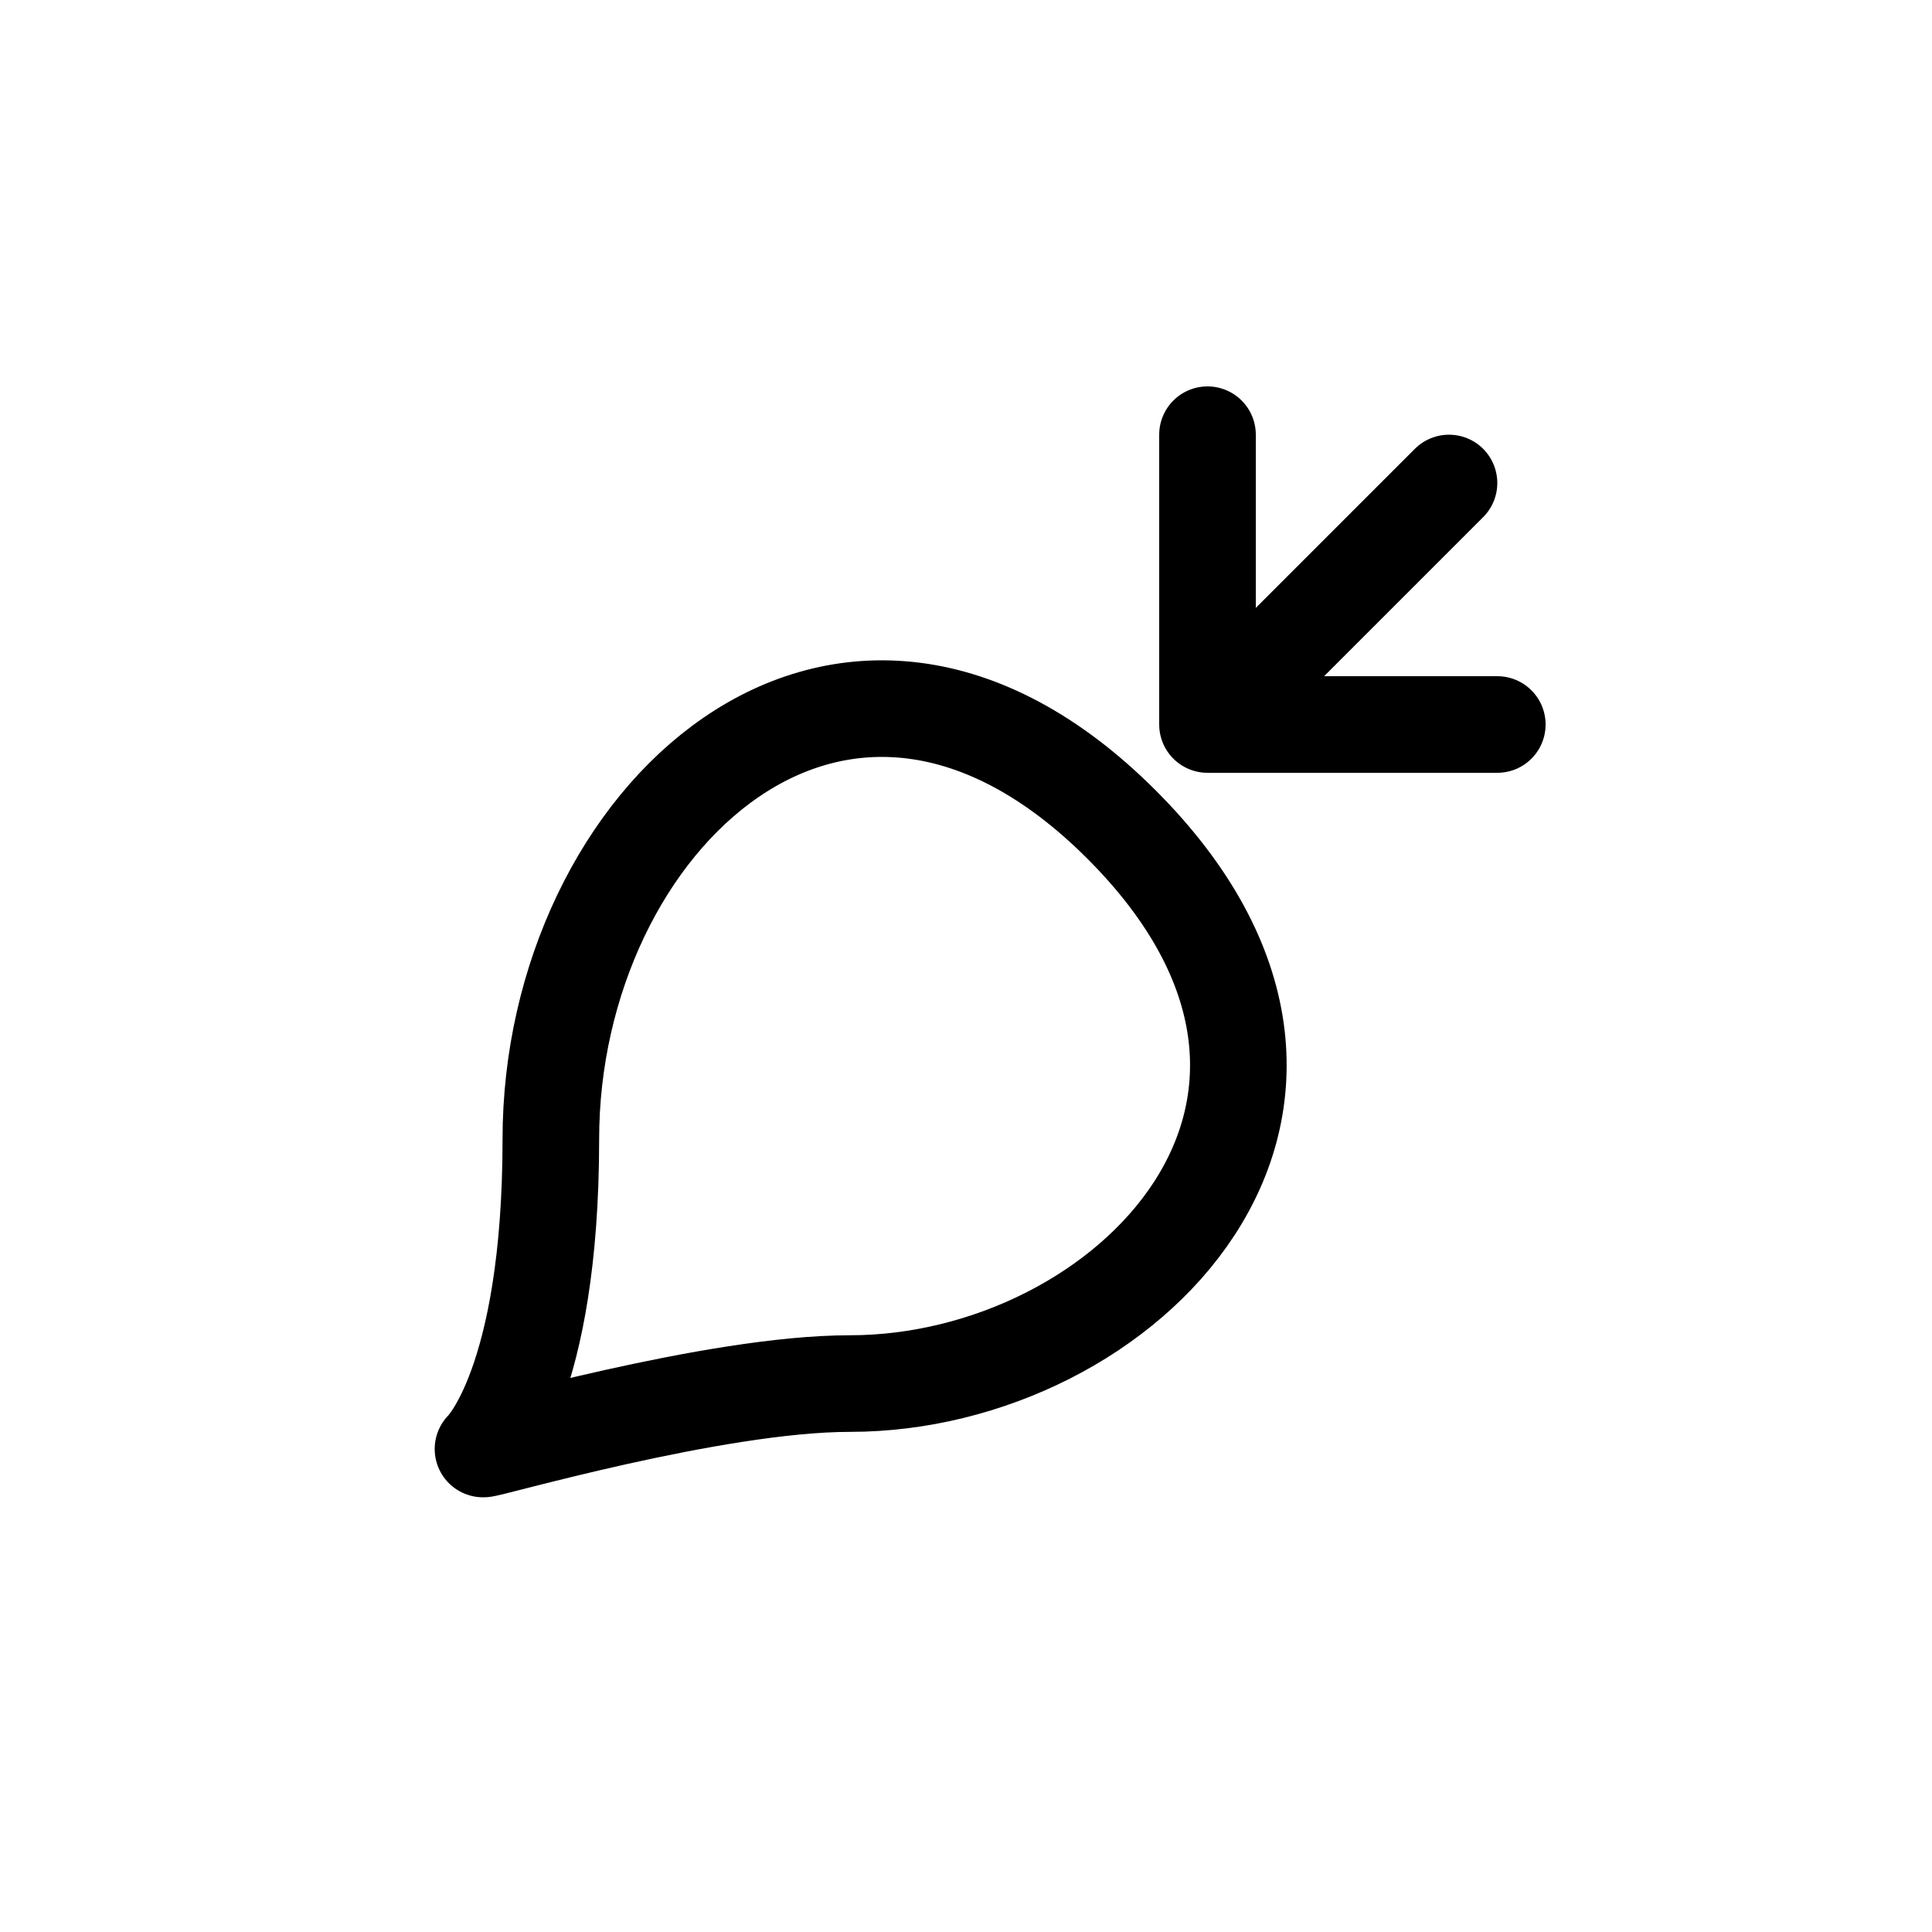
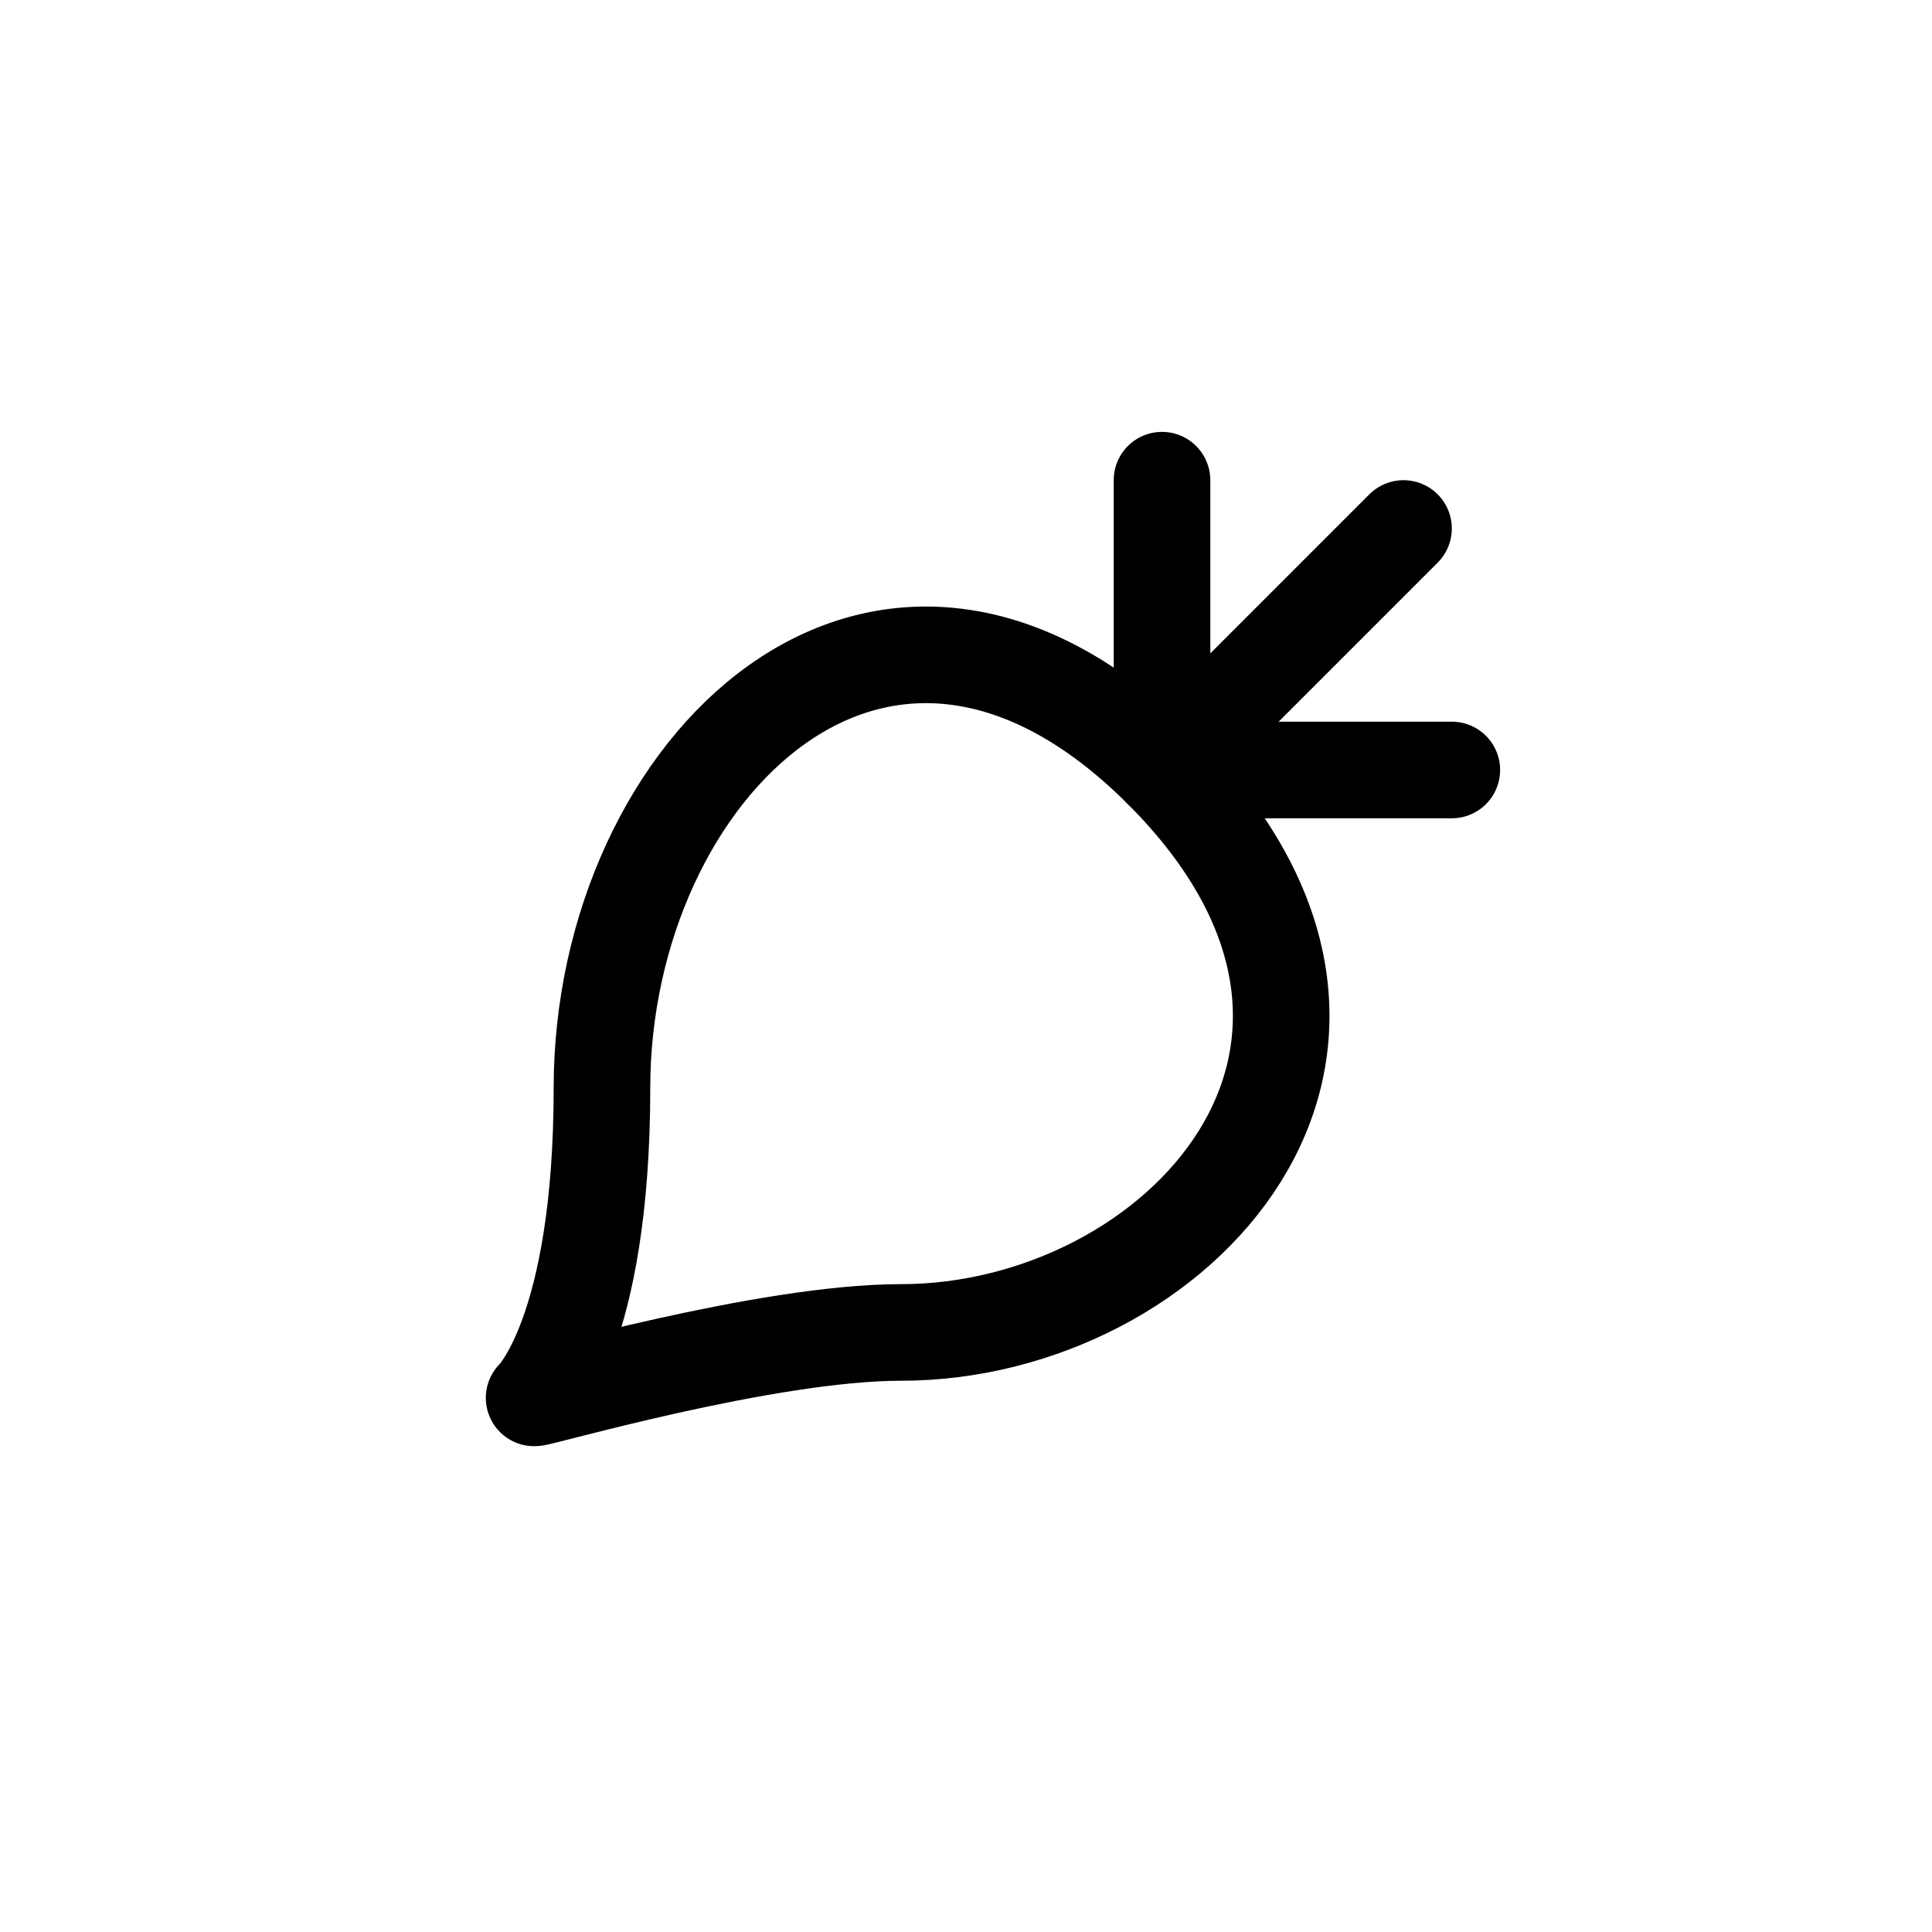
<svg xmlns="http://www.w3.org/2000/svg" width="1000" height="1000">
  <defs />
-   <path d="M250 750s35.117-33.504 35.117-160.422c0-164.957 150.457-307.726 295.336-162.848 144.883 144.88 2.133 289.4-140.543 289.4-70.457 0-189.312 34.937-189.91 33.871M750 250L625 375h150-150V225" stroke-width="50" fill="none" stroke-linecap="round" stroke-linejoin="round" stroke="#000" />
+   <g fill="none" stroke-linecap="round" stroke-linejoin="round" stroke="#000" stroke-width="50">
+     <path d="M276.457 723.543s35.117-33.504 35.117-160.426c0-164.953 145.004-309.457 289.883-164.574 144.883 144.879 7.586 291.129-135.09 291.129-70.457 0-189.312 34.937-189.91 33.867" />
+     <path d="M726.457 273.543l-125 125h150-150v-150" />
+   </g>
</svg>
